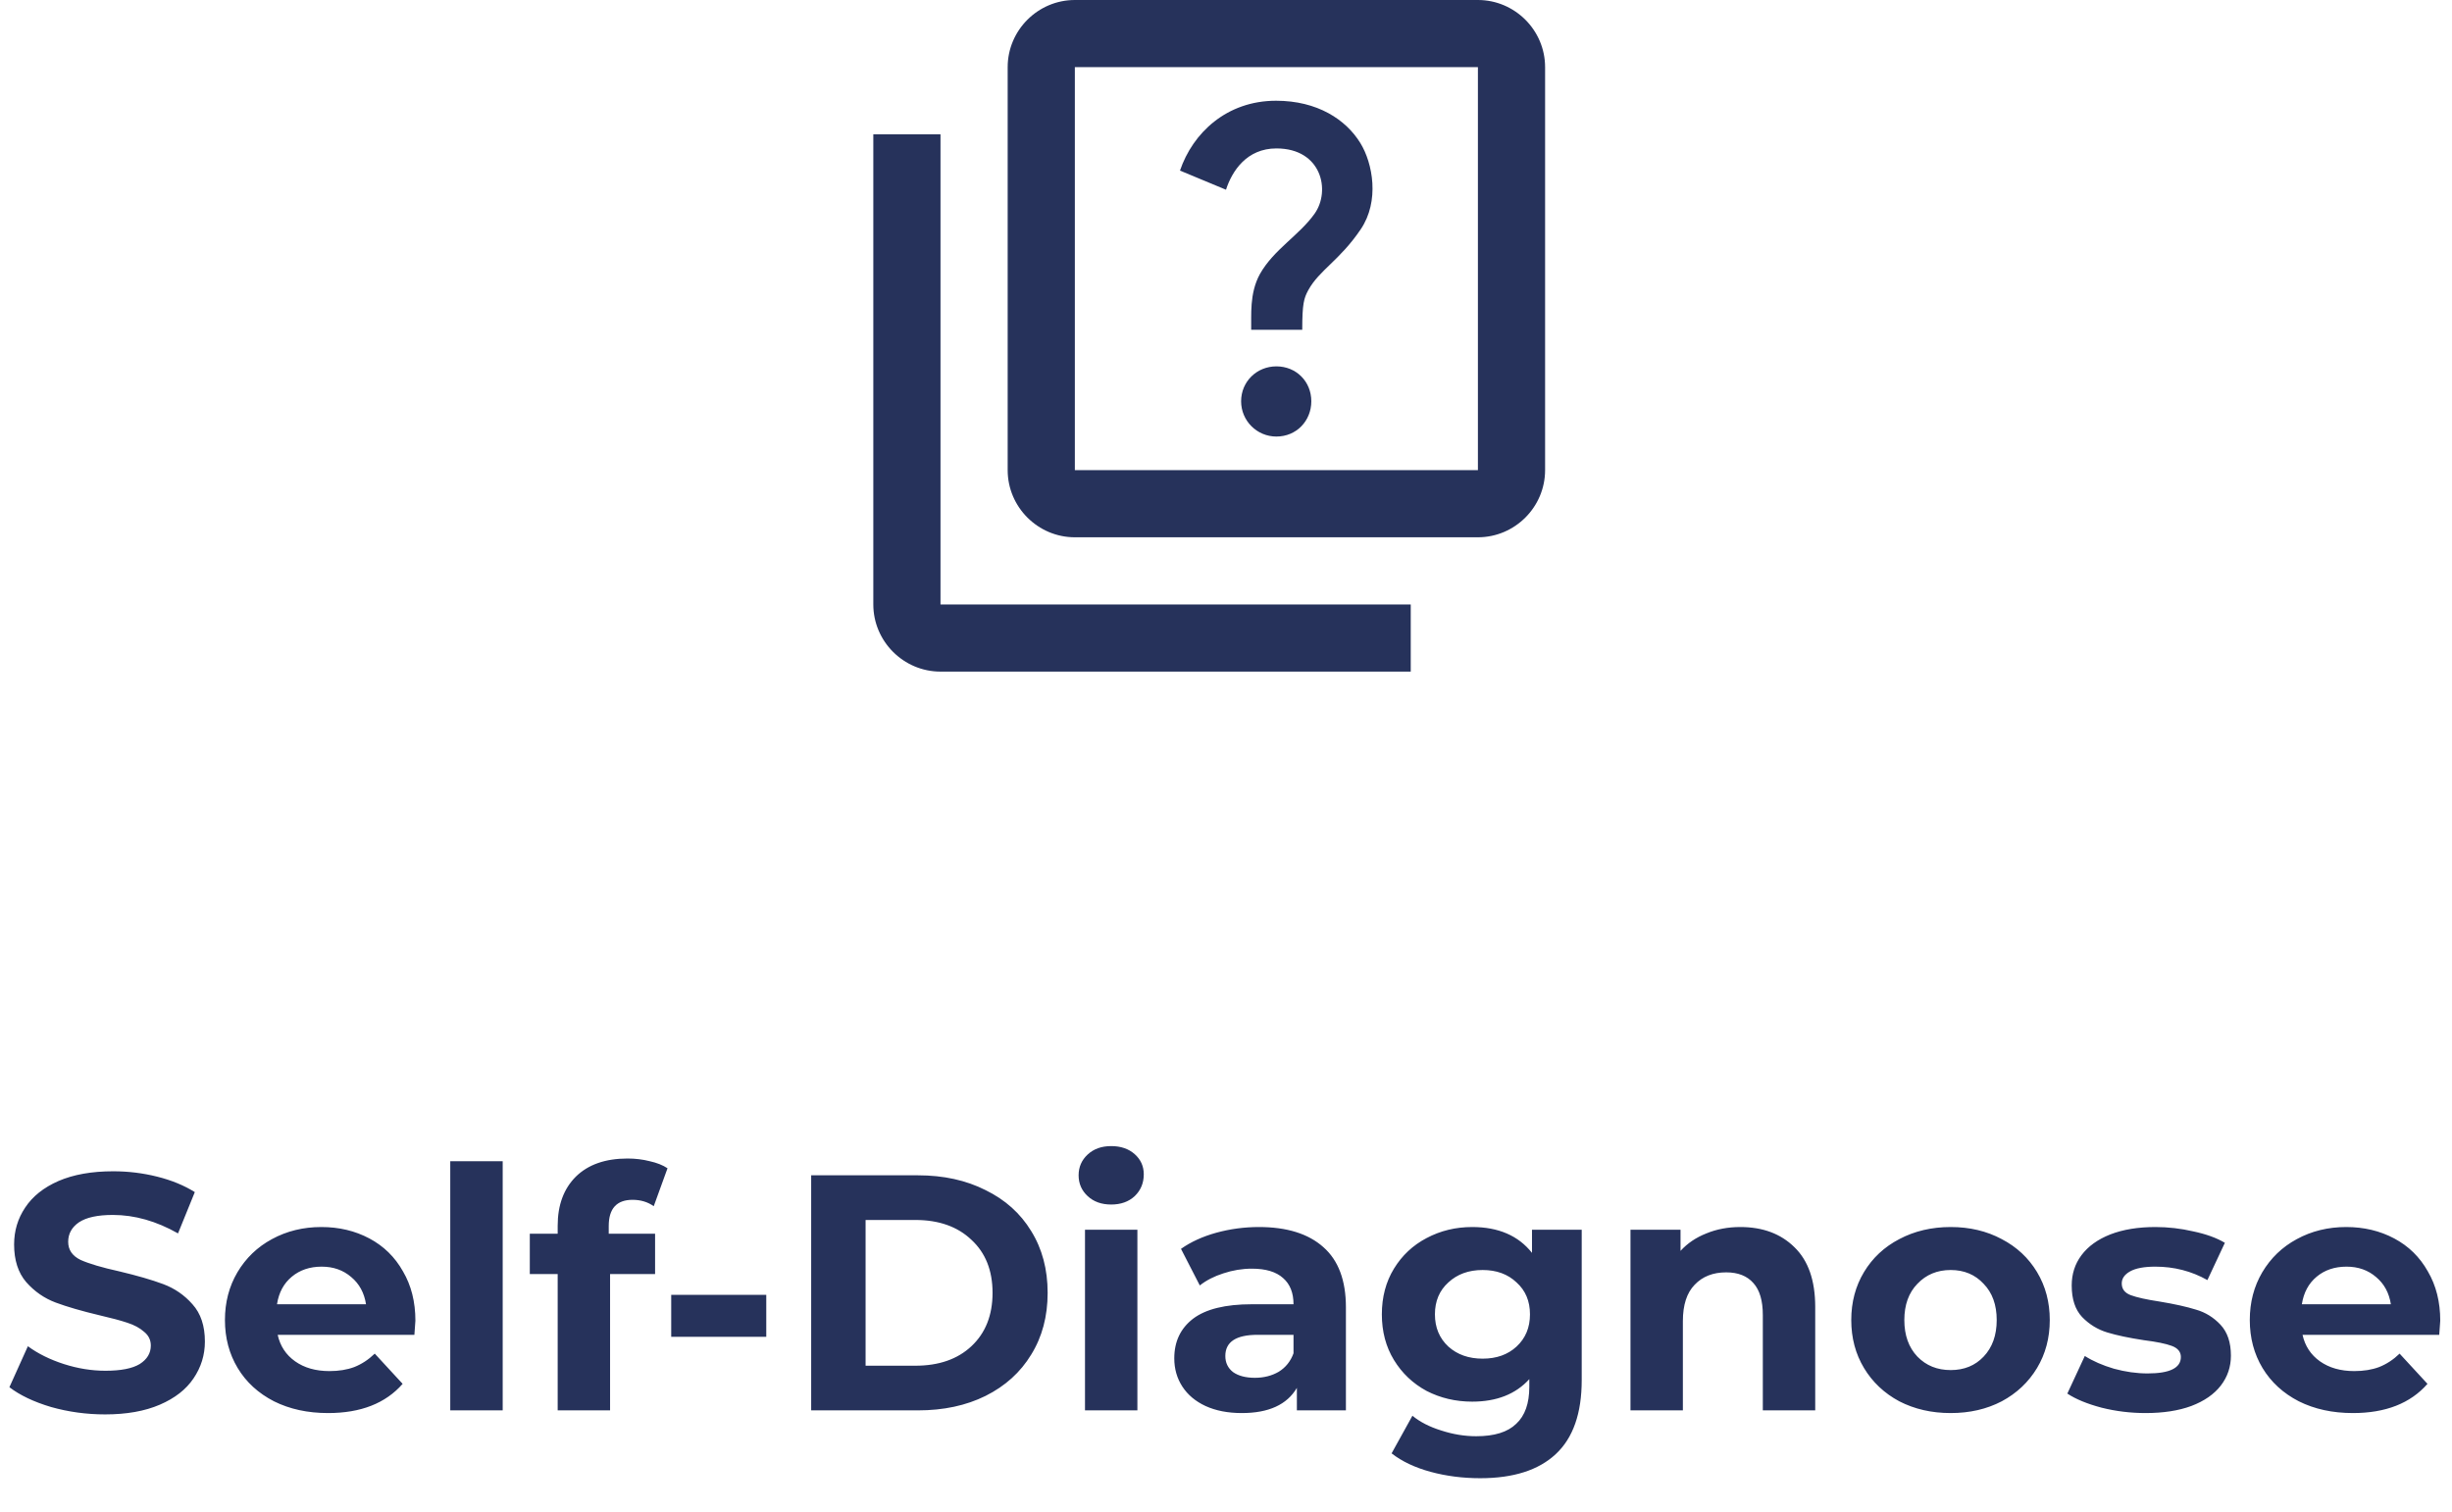
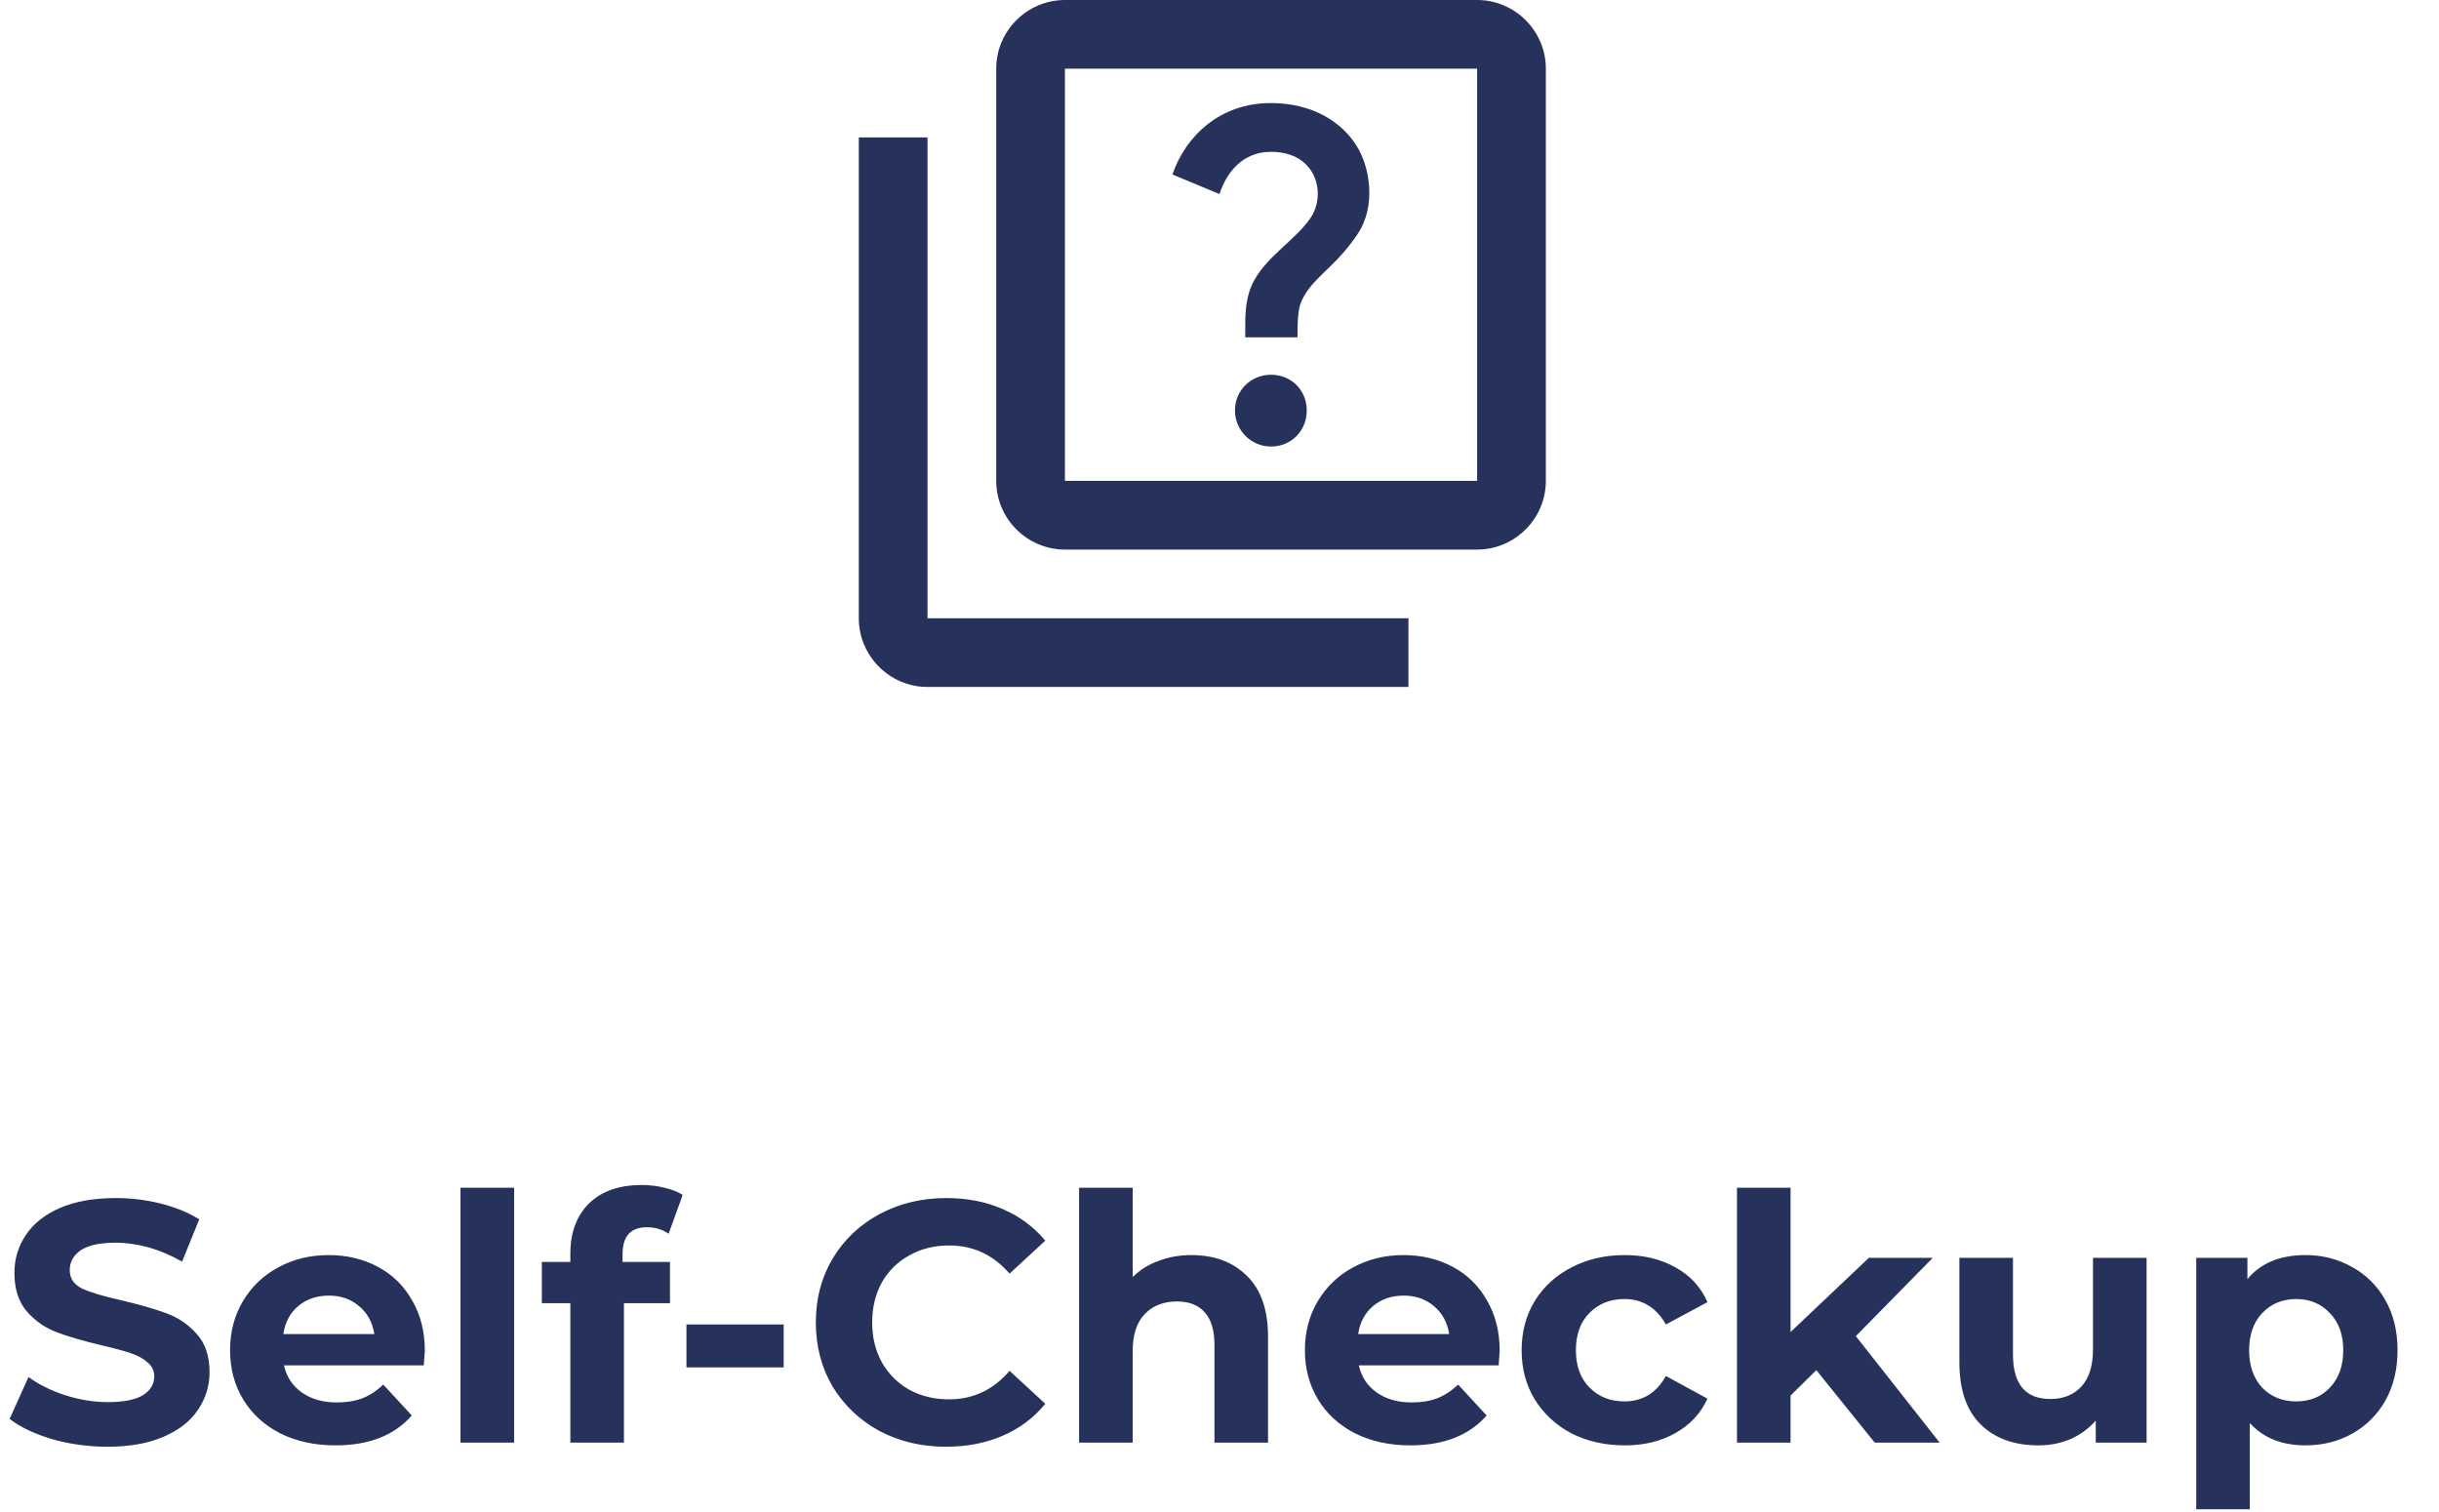
- <svg xmlns="http://www.w3.org/2000/svg" width="73" height="45" viewBox="0 0 73 45" fill="none">
-   <path d="M28 4H26V18C26 19.1 26.9 20 28 20H42V18H28V4ZM44 0H32C30.9 0 30 0.9 30 2V14C30 15.1 30.9 16 32 16H44C45.1 16 46 15.1 46 14V2C46 0.9 45.1 0 44 0ZM44 14H32V2H44V14ZM37.51 8.16C37.92 7.43 38.69 7 39.14 6.36C39.62 5.68 39.35 4.42 38 4.42C37.12 4.42 36.68 5.09 36.5 5.65L35.13 5.08C35.51 3.96 36.52 3 37.99 3C39.22 3 40.07 3.56 40.5 4.26C40.87 4.86 41.08 5.99 40.51 6.83C39.88 7.76 39.28 8.04 38.95 8.64C38.82 8.88 38.77 9.04 38.77 9.82H37.25C37.26 9.41 37.19 8.74 37.51 8.16ZM36.95 11.95C36.95 11.36 37.42 10.91 38 10.91C38.59 10.91 39.04 11.36 39.04 11.95C39.04 12.53 38.6 13 38 13C37.42 13 36.95 12.53 36.95 11.95Z" fill="#26325B" />
-   <path d="M3.13 42.12C2.577 42.12 2.04 42.047 1.52 41.9C1.007 41.747 0.593 41.55 0.28 41.31L0.83 40.09C1.13 40.31 1.487 40.487 1.9 40.62C2.313 40.753 2.727 40.82 3.14 40.82C3.6 40.82 3.94 40.753 4.16 40.62C4.38 40.48 4.49 40.297 4.49 40.07C4.49 39.903 4.423 39.767 4.29 39.66C4.163 39.547 3.997 39.457 3.79 39.39C3.59 39.323 3.317 39.25 2.97 39.17C2.437 39.043 2 38.917 1.66 38.79C1.32 38.663 1.027 38.46 0.78 38.18C0.54 37.9 0.42 37.527 0.42 37.06C0.42 36.653 0.53 36.287 0.75 35.96C0.97 35.627 1.3 35.363 1.74 35.17C2.187 34.977 2.73 34.88 3.37 34.88C3.817 34.88 4.253 34.933 4.68 35.04C5.107 35.147 5.48 35.3 5.8 35.5L5.3 36.73C4.653 36.363 4.007 36.18 3.36 36.18C2.907 36.18 2.57 36.253 2.35 36.4C2.137 36.547 2.03 36.74 2.03 36.98C2.03 37.22 2.153 37.4 2.4 37.52C2.653 37.633 3.037 37.747 3.55 37.86C4.083 37.987 4.52 38.113 4.86 38.24C5.2 38.367 5.49 38.567 5.73 38.84C5.977 39.113 6.1 39.483 6.1 39.95C6.1 40.35 5.987 40.717 5.76 41.05C5.54 41.377 5.207 41.637 4.76 41.83C4.313 42.023 3.77 42.12 3.13 42.12ZM12.367 39.33C12.367 39.35 12.357 39.49 12.337 39.75H8.267C8.34 40.083 8.514 40.347 8.787 40.54C9.06 40.733 9.4 40.83 9.807 40.83C10.087 40.83 10.334 40.79 10.547 40.71C10.767 40.623 10.97 40.49 11.157 40.31L11.987 41.21C11.48 41.79 10.74 42.08 9.767 42.08C9.16 42.08 8.624 41.963 8.157 41.73C7.69 41.49 7.33 41.16 7.077 40.74C6.824 40.32 6.697 39.843 6.697 39.31C6.697 38.783 6.82 38.31 7.067 37.89C7.32 37.463 7.664 37.133 8.097 36.9C8.537 36.66 9.027 36.54 9.567 36.54C10.094 36.54 10.57 36.653 10.997 36.88C11.424 37.107 11.757 37.433 11.997 37.86C12.244 38.28 12.367 38.77 12.367 39.33ZM9.577 37.72C9.224 37.72 8.927 37.82 8.687 38.02C8.447 38.22 8.3 38.493 8.247 38.84H10.897C10.844 38.5 10.697 38.23 10.457 38.03C10.217 37.823 9.924 37.72 9.577 37.72ZM13.405 34.58H14.966V42H13.405V34.58ZM18.123 36.74H19.503V37.94H18.163V42H16.603V37.94H15.773V36.74H16.603V36.5C16.603 35.887 16.783 35.4 17.143 35.04C17.51 34.68 18.023 34.5 18.683 34.5C18.917 34.5 19.137 34.527 19.343 34.58C19.557 34.627 19.733 34.697 19.873 34.79L19.463 35.92C19.283 35.793 19.073 35.73 18.833 35.73C18.36 35.73 18.123 35.99 18.123 36.51V36.74ZM19.983 38.56H22.813V39.81H19.983V38.56ZM24.15 35H27.33C28.09 35 28.76 35.147 29.34 35.44C29.927 35.727 30.38 36.133 30.7 36.66C31.027 37.187 31.19 37.8 31.19 38.5C31.19 39.2 31.027 39.813 30.7 40.34C30.38 40.867 29.927 41.277 29.34 41.57C28.76 41.857 28.09 42 27.33 42H24.15V35ZM27.25 40.67C27.95 40.67 28.507 40.477 28.92 40.09C29.34 39.697 29.55 39.167 29.55 38.5C29.55 37.833 29.34 37.307 28.92 36.92C28.507 36.527 27.95 36.33 27.25 36.33H25.77V40.67H27.25ZM32.302 36.62H33.862V42H32.302V36.62ZM33.082 35.87C32.795 35.87 32.562 35.787 32.382 35.62C32.202 35.453 32.112 35.247 32.112 35C32.112 34.753 32.202 34.547 32.382 34.38C32.562 34.213 32.795 34.13 33.082 34.13C33.369 34.13 33.602 34.21 33.782 34.37C33.962 34.53 34.052 34.73 34.052 34.97C34.052 35.23 33.962 35.447 33.782 35.62C33.602 35.787 33.369 35.87 33.082 35.87ZM37.48 36.54C38.313 36.54 38.953 36.74 39.4 37.14C39.846 37.533 40.07 38.13 40.07 38.93V42H38.61V41.33C38.316 41.83 37.77 42.08 36.97 42.08C36.556 42.08 36.197 42.01 35.89 41.87C35.59 41.73 35.36 41.537 35.2 41.29C35.04 41.043 34.96 40.763 34.96 40.45C34.96 39.95 35.147 39.557 35.52 39.27C35.9 38.983 36.483 38.84 37.27 38.84H38.51C38.51 38.5 38.407 38.24 38.2 38.06C37.993 37.873 37.683 37.78 37.27 37.78C36.983 37.78 36.7 37.827 36.42 37.92C36.147 38.007 35.913 38.127 35.72 38.28L35.16 37.19C35.453 36.983 35.803 36.823 36.21 36.71C36.623 36.597 37.047 36.54 37.48 36.54ZM37.36 41.03C37.627 41.03 37.863 40.97 38.07 40.85C38.276 40.723 38.423 40.54 38.51 40.3V39.75H37.44C36.8 39.75 36.48 39.96 36.48 40.38C36.48 40.58 36.556 40.74 36.71 40.86C36.87 40.973 37.087 41.03 37.36 41.03ZM47.09 36.62V41.1C47.09 42.087 46.834 42.82 46.32 43.3C45.807 43.78 45.057 44.02 44.07 44.02C43.55 44.02 43.057 43.957 42.59 43.83C42.124 43.703 41.737 43.52 41.43 43.28L42.05 42.16C42.277 42.347 42.564 42.493 42.91 42.6C43.257 42.713 43.604 42.77 43.95 42.77C44.49 42.77 44.887 42.647 45.14 42.4C45.4 42.16 45.53 41.793 45.53 41.3V41.07C45.124 41.517 44.557 41.74 43.83 41.74C43.337 41.74 42.884 41.633 42.47 41.42C42.064 41.2 41.74 40.893 41.5 40.5C41.26 40.107 41.14 39.653 41.14 39.14C41.14 38.627 41.26 38.173 41.5 37.78C41.74 37.387 42.064 37.083 42.47 36.87C42.884 36.65 43.337 36.54 43.83 36.54C44.61 36.54 45.204 36.797 45.61 37.31V36.62H47.09ZM44.14 40.46C44.554 40.46 44.89 40.34 45.15 40.1C45.417 39.853 45.55 39.533 45.55 39.14C45.55 38.747 45.417 38.43 45.15 38.19C44.89 37.943 44.554 37.82 44.14 37.82C43.727 37.82 43.387 37.943 43.12 38.19C42.854 38.43 42.72 38.747 42.72 39.14C42.72 39.533 42.854 39.853 43.12 40.1C43.387 40.34 43.727 40.46 44.14 40.46ZM51.812 36.54C52.479 36.54 53.016 36.74 53.422 37.14C53.836 37.54 54.042 38.133 54.042 38.92V42H52.482V39.16C52.482 38.733 52.389 38.417 52.202 38.21C52.016 37.997 51.746 37.89 51.392 37.89C50.999 37.89 50.686 38.013 50.452 38.26C50.219 38.5 50.102 38.86 50.102 39.34V42H48.542V36.62H50.032V37.25C50.239 37.023 50.496 36.85 50.802 36.73C51.109 36.603 51.446 36.54 51.812 36.54ZM58.075 42.08C57.508 42.08 56.998 41.963 56.545 41.73C56.098 41.49 55.748 41.16 55.495 40.74C55.242 40.32 55.115 39.843 55.115 39.31C55.115 38.777 55.242 38.3 55.495 37.88C55.748 37.46 56.098 37.133 56.545 36.9C56.998 36.66 57.508 36.54 58.075 36.54C58.642 36.54 59.148 36.66 59.595 36.9C60.042 37.133 60.392 37.46 60.645 37.88C60.898 38.3 61.025 38.777 61.025 39.31C61.025 39.843 60.898 40.32 60.645 40.74C60.392 41.16 60.042 41.49 59.595 41.73C59.148 41.963 58.642 42.08 58.075 42.08ZM58.075 40.8C58.475 40.8 58.802 40.667 59.055 40.4C59.315 40.127 59.445 39.763 59.445 39.31C59.445 38.857 59.315 38.497 59.055 38.23C58.802 37.957 58.475 37.82 58.075 37.82C57.675 37.82 57.345 37.957 57.085 38.23C56.825 38.497 56.695 38.857 56.695 39.31C56.695 39.763 56.825 40.127 57.085 40.4C57.345 40.667 57.675 40.8 58.075 40.8ZM63.878 42.08C63.431 42.08 62.994 42.027 62.568 41.92C62.141 41.807 61.801 41.667 61.548 41.5L62.068 40.38C62.308 40.533 62.598 40.66 62.938 40.76C63.278 40.853 63.611 40.9 63.938 40.9C64.598 40.9 64.928 40.737 64.928 40.41C64.928 40.257 64.838 40.147 64.658 40.08C64.478 40.013 64.201 39.957 63.828 39.91C63.388 39.843 63.024 39.767 62.738 39.68C62.451 39.593 62.201 39.44 61.988 39.22C61.781 39 61.678 38.687 61.678 38.28C61.678 37.94 61.774 37.64 61.968 37.38C62.168 37.113 62.454 36.907 62.828 36.76C63.208 36.613 63.654 36.54 64.168 36.54C64.548 36.54 64.924 36.583 65.298 36.67C65.678 36.75 65.991 36.863 66.238 37.01L65.718 38.12C65.244 37.853 64.728 37.72 64.168 37.72C63.834 37.72 63.584 37.767 63.418 37.86C63.251 37.953 63.168 38.073 63.168 38.22C63.168 38.387 63.258 38.503 63.438 38.57C63.618 38.637 63.904 38.7 64.298 38.76C64.738 38.833 65.098 38.913 65.378 39C65.658 39.08 65.901 39.23 66.108 39.45C66.314 39.67 66.418 39.977 66.418 40.37C66.418 40.703 66.318 41 66.118 41.26C65.918 41.52 65.624 41.723 65.238 41.87C64.858 42.01 64.404 42.08 63.878 42.08ZM72.65 39.33C72.65 39.35 72.64 39.49 72.62 39.75H68.55C68.624 40.083 68.797 40.347 69.07 40.54C69.344 40.733 69.683 40.83 70.09 40.83C70.37 40.83 70.617 40.79 70.83 40.71C71.05 40.623 71.254 40.49 71.44 40.31L72.27 41.21C71.763 41.79 71.023 42.08 70.05 42.08C69.444 42.08 68.907 41.963 68.44 41.73C67.974 41.49 67.614 41.16 67.36 40.74C67.107 40.32 66.98 39.843 66.98 39.31C66.98 38.783 67.103 38.31 67.35 37.89C67.603 37.463 67.947 37.133 68.38 36.9C68.82 36.66 69.31 36.54 69.85 36.54C70.377 36.54 70.853 36.653 71.28 36.88C71.707 37.107 72.04 37.433 72.28 37.86C72.527 38.28 72.65 38.77 72.65 39.33ZM69.86 37.72C69.507 37.72 69.21 37.82 68.97 38.02C68.73 38.22 68.584 38.493 68.53 38.84H71.18C71.127 38.5 70.98 38.23 70.74 38.03C70.5 37.823 70.207 37.72 69.86 37.72Z" fill="#26325B" />
+ <svg xmlns="http://www.w3.org/2000/svg" width="71" height="44" viewBox="0 0 71 44" fill="none">
+   <path d="M27 4H25V18C25 19.1 25.9 20 27 20H41V18H27V4ZM43 0H31C29.9 0 29 0.9 29 2V14C29 15.1 29.9 16 31 16H43C44.1 16 45 15.1 45 14V2C45 0.9 44.1 0 43 0ZM43 14H31V2H43V14ZM36.51 8.16C36.92 7.43 37.69 7 38.14 6.36C38.62 5.68 38.35 4.42 37 4.42C36.12 4.42 35.68 5.09 35.5 5.65L34.13 5.08C34.51 3.96 35.52 3 36.99 3C38.22 3 39.07 3.56 39.5 4.26C39.87 4.86 40.08 5.99 39.51 6.83C38.88 7.76 38.28 8.04 37.95 8.64C37.82 8.88 37.77 9.04 37.77 9.82H36.25C36.26 9.41 36.19 8.74 36.51 8.16ZM35.95 11.95C35.95 11.36 36.42 10.91 37 10.91C37.59 10.91 38.04 11.36 38.04 11.95C38.04 12.53 37.6 13 37 13C36.42 13 35.95 12.53 35.95 11.95Z" fill="#26325B" />
+   <path d="M3.13 42.12C2.577 42.12 2.04 42.047 1.52 41.9C1.007 41.747 0.593 41.55 0.28 41.31L0.83 40.09C1.13 40.31 1.487 40.487 1.9 40.62C2.313 40.753 2.727 40.82 3.14 40.82C3.6 40.82 3.94 40.753 4.16 40.62C4.38 40.48 4.49 40.297 4.49 40.07C4.49 39.903 4.423 39.767 4.29 39.66C4.163 39.547 3.997 39.457 3.79 39.39C3.59 39.323 3.317 39.25 2.97 39.17C2.437 39.043 2 38.917 1.66 38.79C1.32 38.663 1.027 38.46 0.78 38.18C0.54 37.9 0.42 37.527 0.42 37.06C0.42 36.653 0.53 36.287 0.75 35.96C0.97 35.627 1.3 35.363 1.74 35.17C2.187 34.977 2.73 34.88 3.37 34.88C3.817 34.88 4.253 34.933 4.68 35.04C5.107 35.147 5.48 35.3 5.8 35.5L5.3 36.73C4.653 36.363 4.007 36.18 3.36 36.18C2.907 36.18 2.57 36.253 2.35 36.4C2.137 36.547 2.03 36.74 2.03 36.98C2.03 37.22 2.153 37.4 2.4 37.52C2.653 37.633 3.037 37.747 3.55 37.86C4.083 37.987 4.52 38.113 4.86 38.24C5.2 38.367 5.49 38.567 5.73 38.84C5.977 39.113 6.1 39.483 6.1 39.95C6.1 40.35 5.987 40.717 5.76 41.05C5.54 41.377 5.207 41.637 4.76 41.83C4.313 42.023 3.77 42.12 3.13 42.12ZM12.367 39.33C12.367 39.35 12.357 39.49 12.337 39.75H8.267C8.34 40.083 8.514 40.347 8.787 40.54C9.06 40.733 9.4 40.83 9.807 40.83C10.087 40.83 10.334 40.79 10.547 40.71C10.767 40.623 10.97 40.49 11.157 40.31L11.987 41.21C11.48 41.79 10.74 42.08 9.767 42.08C9.16 42.08 8.624 41.963 8.157 41.73C7.69 41.49 7.33 41.16 7.077 40.74C6.824 40.32 6.697 39.843 6.697 39.31C6.697 38.783 6.82 38.31 7.067 37.89C7.32 37.463 7.664 37.133 8.097 36.9C8.537 36.66 9.027 36.54 9.567 36.54C10.094 36.54 10.57 36.653 10.997 36.88C11.424 37.107 11.757 37.433 11.997 37.86C12.244 38.28 12.367 38.77 12.367 39.33ZM9.577 37.72C9.224 37.72 8.927 37.82 8.687 38.02C8.447 38.22 8.3 38.493 8.247 38.84H10.897C10.844 38.5 10.697 38.23 10.457 38.03C10.217 37.823 9.924 37.72 9.577 37.72ZM13.405 34.58H14.966V42H13.405V34.58ZM18.123 36.74H19.503V37.94H18.163V42H16.603V37.94H15.773V36.74H16.603V36.5C16.603 35.887 16.783 35.4 17.143 35.04C17.51 34.68 18.023 34.5 18.683 34.5C18.917 34.5 19.137 34.527 19.343 34.58C19.557 34.627 19.733 34.697 19.873 34.79L19.463 35.92C19.283 35.793 19.073 35.73 18.833 35.73C18.36 35.73 18.123 35.99 18.123 36.51V36.74ZM19.983 38.56H22.813V39.81H19.983V38.56ZM27.539 42.12C26.826 42.12 26.179 41.967 25.599 41.66C25.026 41.347 24.573 40.917 24.239 40.37C23.913 39.817 23.749 39.193 23.749 38.5C23.749 37.807 23.913 37.187 24.239 36.64C24.573 36.087 25.026 35.657 25.599 35.35C26.179 35.037 26.829 34.88 27.549 34.88C28.156 34.88 28.703 34.987 29.189 35.2C29.683 35.413 30.096 35.72 30.429 36.12L29.389 37.08C28.916 36.533 28.329 36.26 27.629 36.26C27.196 36.26 26.809 36.357 26.469 36.55C26.129 36.737 25.863 37 25.669 37.34C25.483 37.68 25.389 38.067 25.389 38.5C25.389 38.933 25.483 39.32 25.669 39.66C25.863 40 26.129 40.267 26.469 40.46C26.809 40.647 27.196 40.74 27.629 40.74C28.329 40.74 28.916 40.463 29.389 39.91L30.429 40.87C30.096 41.277 29.683 41.587 29.189 41.8C28.696 42.013 28.146 42.12 27.539 42.12ZM34.683 36.54C35.35 36.54 35.887 36.74 36.293 37.14C36.707 37.54 36.913 38.133 36.913 38.92V42H35.353V39.16C35.353 38.733 35.26 38.417 35.073 38.21C34.887 37.997 34.617 37.89 34.263 37.89C33.87 37.89 33.557 38.013 33.323 38.26C33.09 38.5 32.973 38.86 32.973 39.34V42H31.413V34.58H32.973V37.18C33.18 36.973 33.43 36.817 33.723 36.71C34.017 36.597 34.337 36.54 34.683 36.54ZM43.656 39.33C43.656 39.35 43.646 39.49 43.626 39.75H39.556C39.629 40.083 39.803 40.347 40.076 40.54C40.349 40.733 40.689 40.83 41.096 40.83C41.376 40.83 41.623 40.79 41.836 40.71C42.056 40.623 42.259 40.49 42.446 40.31L43.276 41.21C42.769 41.79 42.029 42.08 41.056 42.08C40.449 42.08 39.913 41.963 39.446 41.73C38.979 41.49 38.619 41.16 38.366 40.74C38.113 40.32 37.986 39.843 37.986 39.31C37.986 38.783 38.109 38.31 38.356 37.89C38.609 37.463 38.953 37.133 39.386 36.9C39.826 36.66 40.316 36.54 40.856 36.54C41.383 36.54 41.859 36.653 42.286 36.88C42.713 37.107 43.046 37.433 43.286 37.86C43.533 38.28 43.656 38.77 43.656 39.33ZM40.866 37.72C40.513 37.72 40.216 37.82 39.976 38.02C39.736 38.22 39.589 38.493 39.536 38.84H42.186C42.133 38.5 41.986 38.23 41.746 38.03C41.506 37.823 41.213 37.72 40.866 37.72ZM47.295 42.08C46.721 42.08 46.205 41.963 45.745 41.73C45.291 41.49 44.935 41.16 44.675 40.74C44.421 40.32 44.295 39.843 44.295 39.31C44.295 38.777 44.421 38.3 44.675 37.88C44.935 37.46 45.291 37.133 45.745 36.9C46.205 36.66 46.721 36.54 47.295 36.54C47.861 36.54 48.355 36.66 48.775 36.9C49.201 37.133 49.511 37.47 49.705 37.91L48.495 38.56C48.215 38.067 47.811 37.82 47.285 37.82C46.878 37.82 46.541 37.953 46.275 38.22C46.008 38.487 45.875 38.85 45.875 39.31C45.875 39.77 46.008 40.133 46.275 40.4C46.541 40.667 46.878 40.8 47.285 40.8C47.818 40.8 48.221 40.553 48.495 40.06L49.705 40.72C49.511 41.147 49.201 41.48 48.775 41.72C48.355 41.96 47.861 42.08 47.295 42.08ZM52.874 39.89L52.124 40.63V42H50.564V34.58H52.124V38.78L54.404 36.62H56.264L54.024 38.9L56.464 42H54.574L52.874 39.89ZM62.488 36.62V42H61.008V41.36C60.801 41.593 60.554 41.773 60.268 41.9C59.981 42.02 59.671 42.08 59.338 42.08C58.631 42.08 58.071 41.877 57.658 41.47C57.244 41.063 57.038 40.46 57.038 39.66V36.62H58.598V39.43C58.598 40.297 58.961 40.73 59.688 40.73C60.061 40.73 60.361 40.61 60.588 40.37C60.814 40.123 60.928 39.76 60.928 39.28V36.62H62.488ZM67.113 36.54C67.613 36.54 68.066 36.657 68.473 36.89C68.886 37.117 69.21 37.44 69.443 37.86C69.676 38.273 69.793 38.757 69.793 39.31C69.793 39.863 69.676 40.35 69.443 40.77C69.21 41.183 68.886 41.507 68.473 41.74C68.066 41.967 67.613 42.08 67.113 42.08C66.426 42.08 65.886 41.863 65.493 41.43V43.94H63.933V36.62H65.423V37.24C65.81 36.773 66.373 36.54 67.113 36.54ZM66.843 40.8C67.243 40.8 67.57 40.667 67.823 40.4C68.083 40.127 68.213 39.763 68.213 39.31C68.213 38.857 68.083 38.497 67.823 38.23C67.57 37.957 67.243 37.82 66.843 37.82C66.443 37.82 66.113 37.957 65.853 38.23C65.6 38.497 65.473 38.857 65.473 39.31C65.473 39.763 65.6 40.127 65.853 40.4C66.113 40.667 66.443 40.8 66.843 40.8Z" fill="#26325B" />
</svg>
